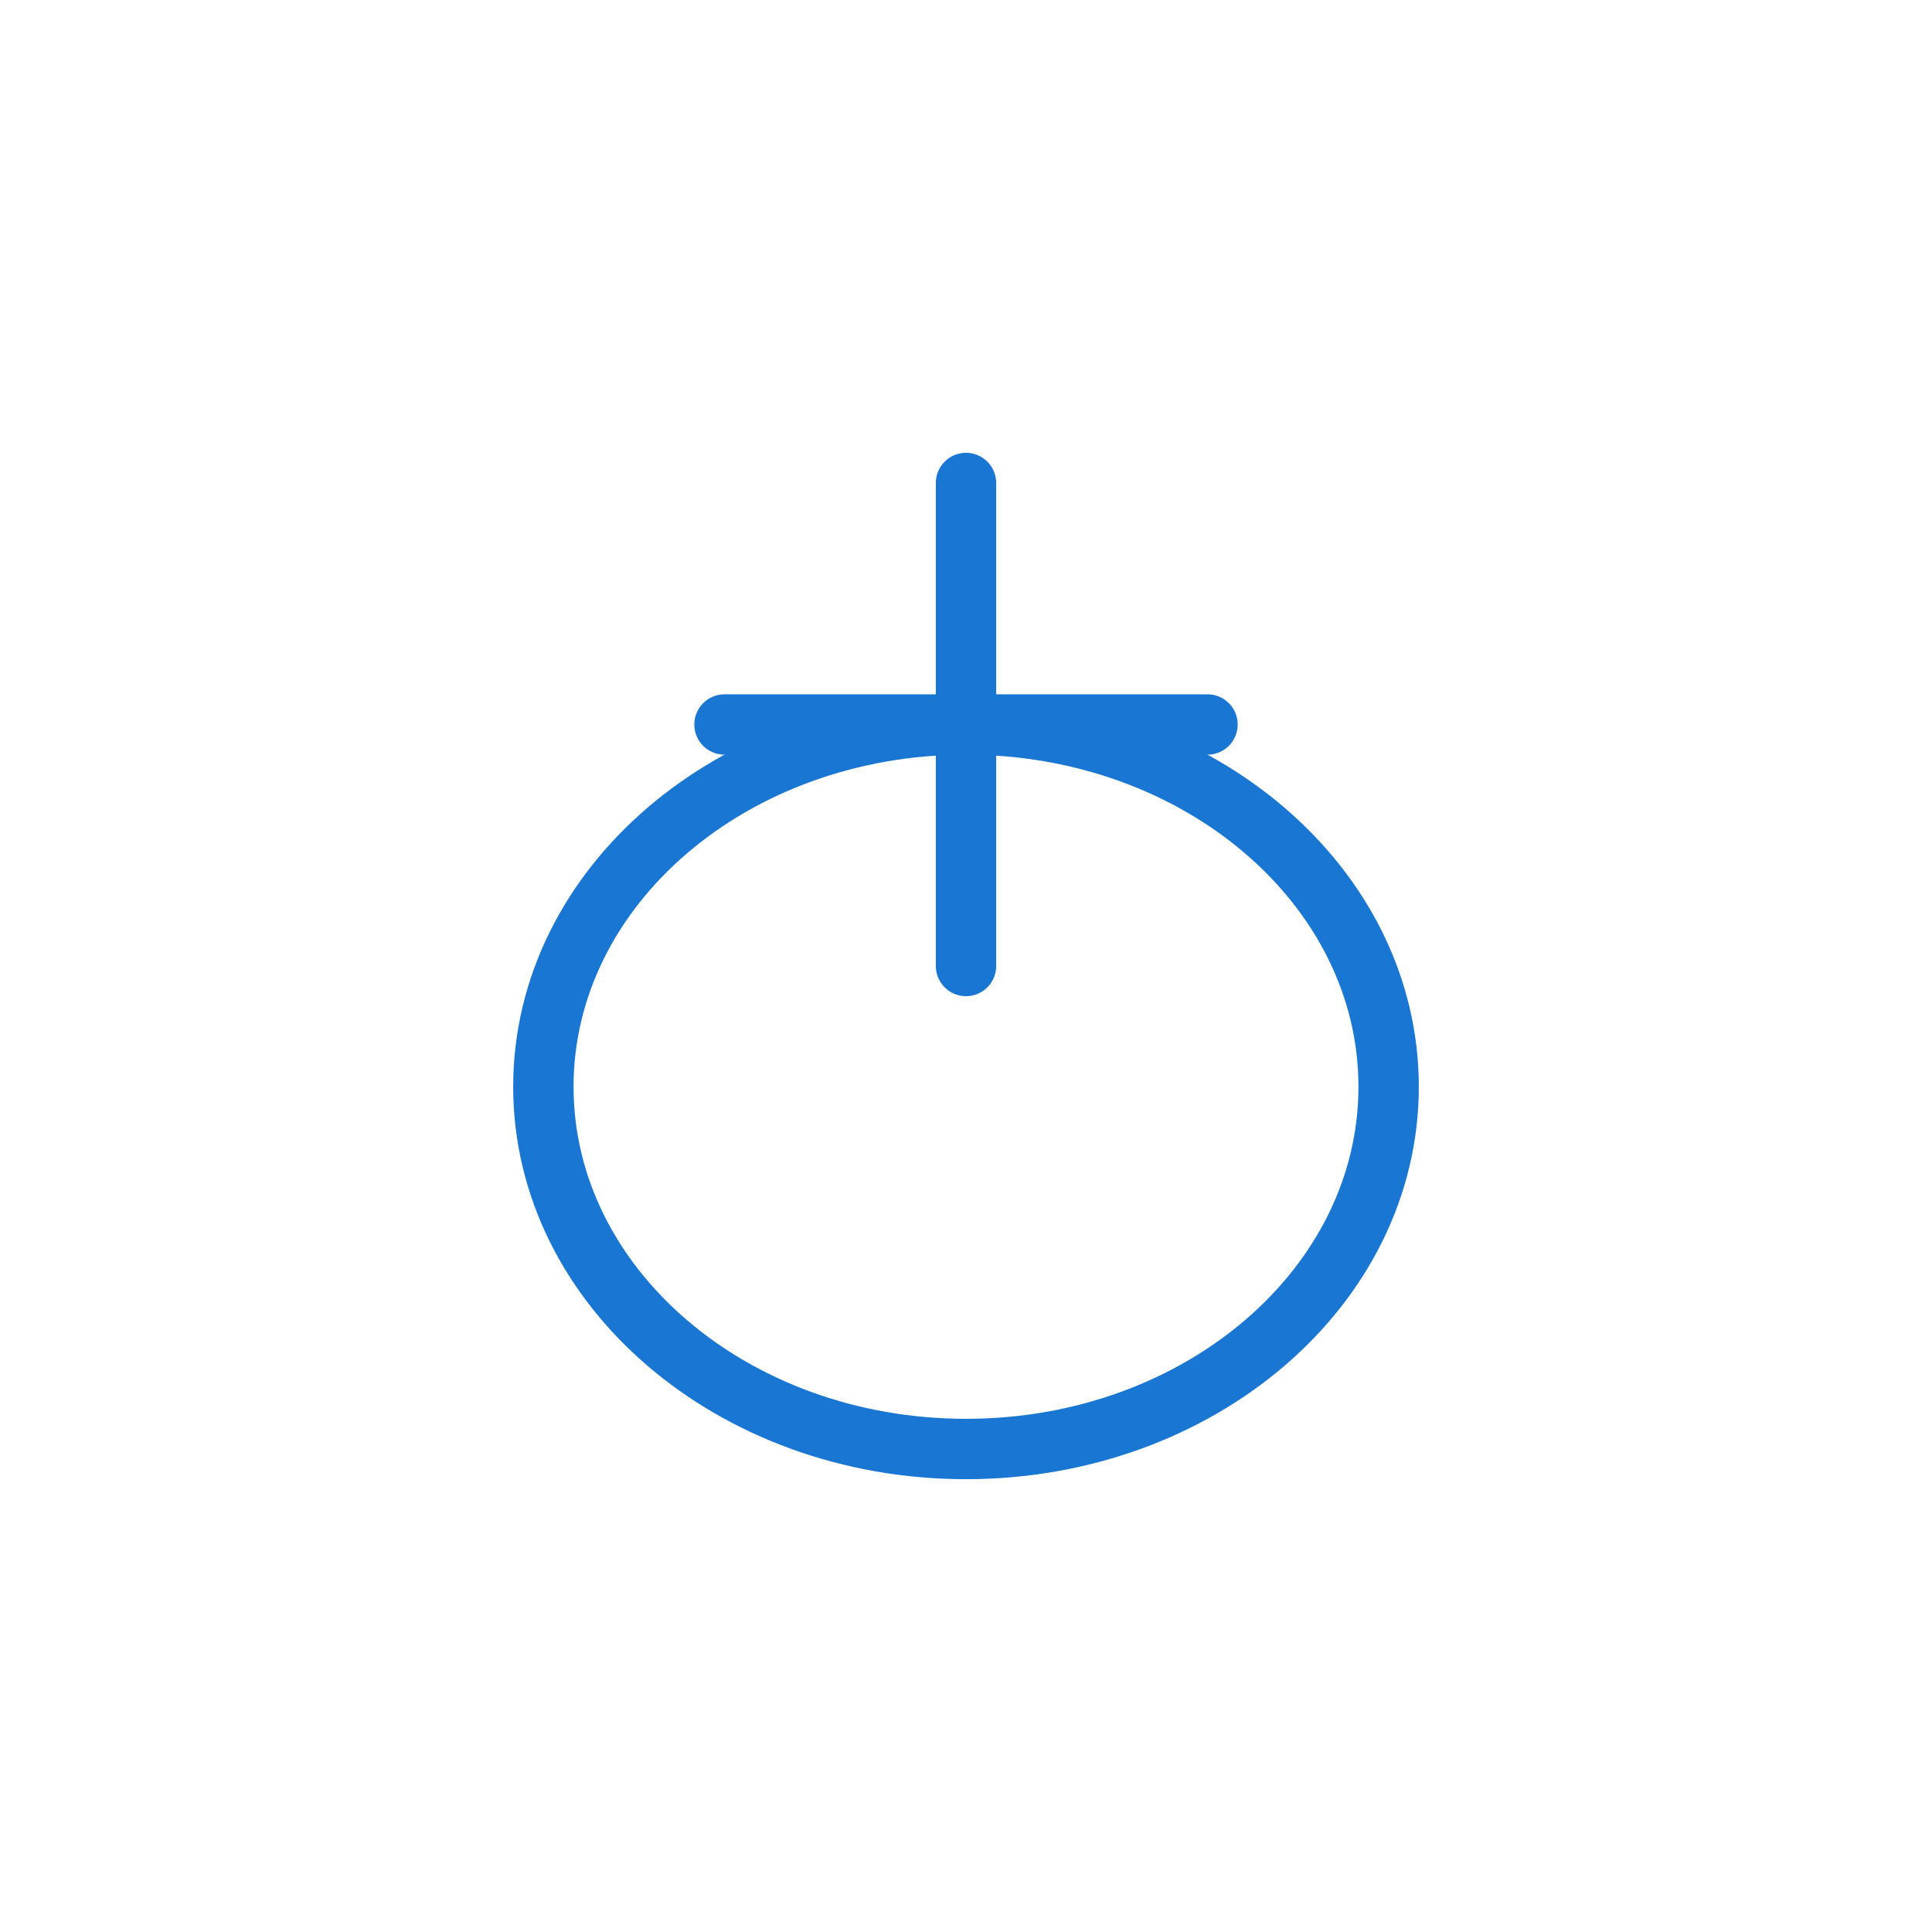
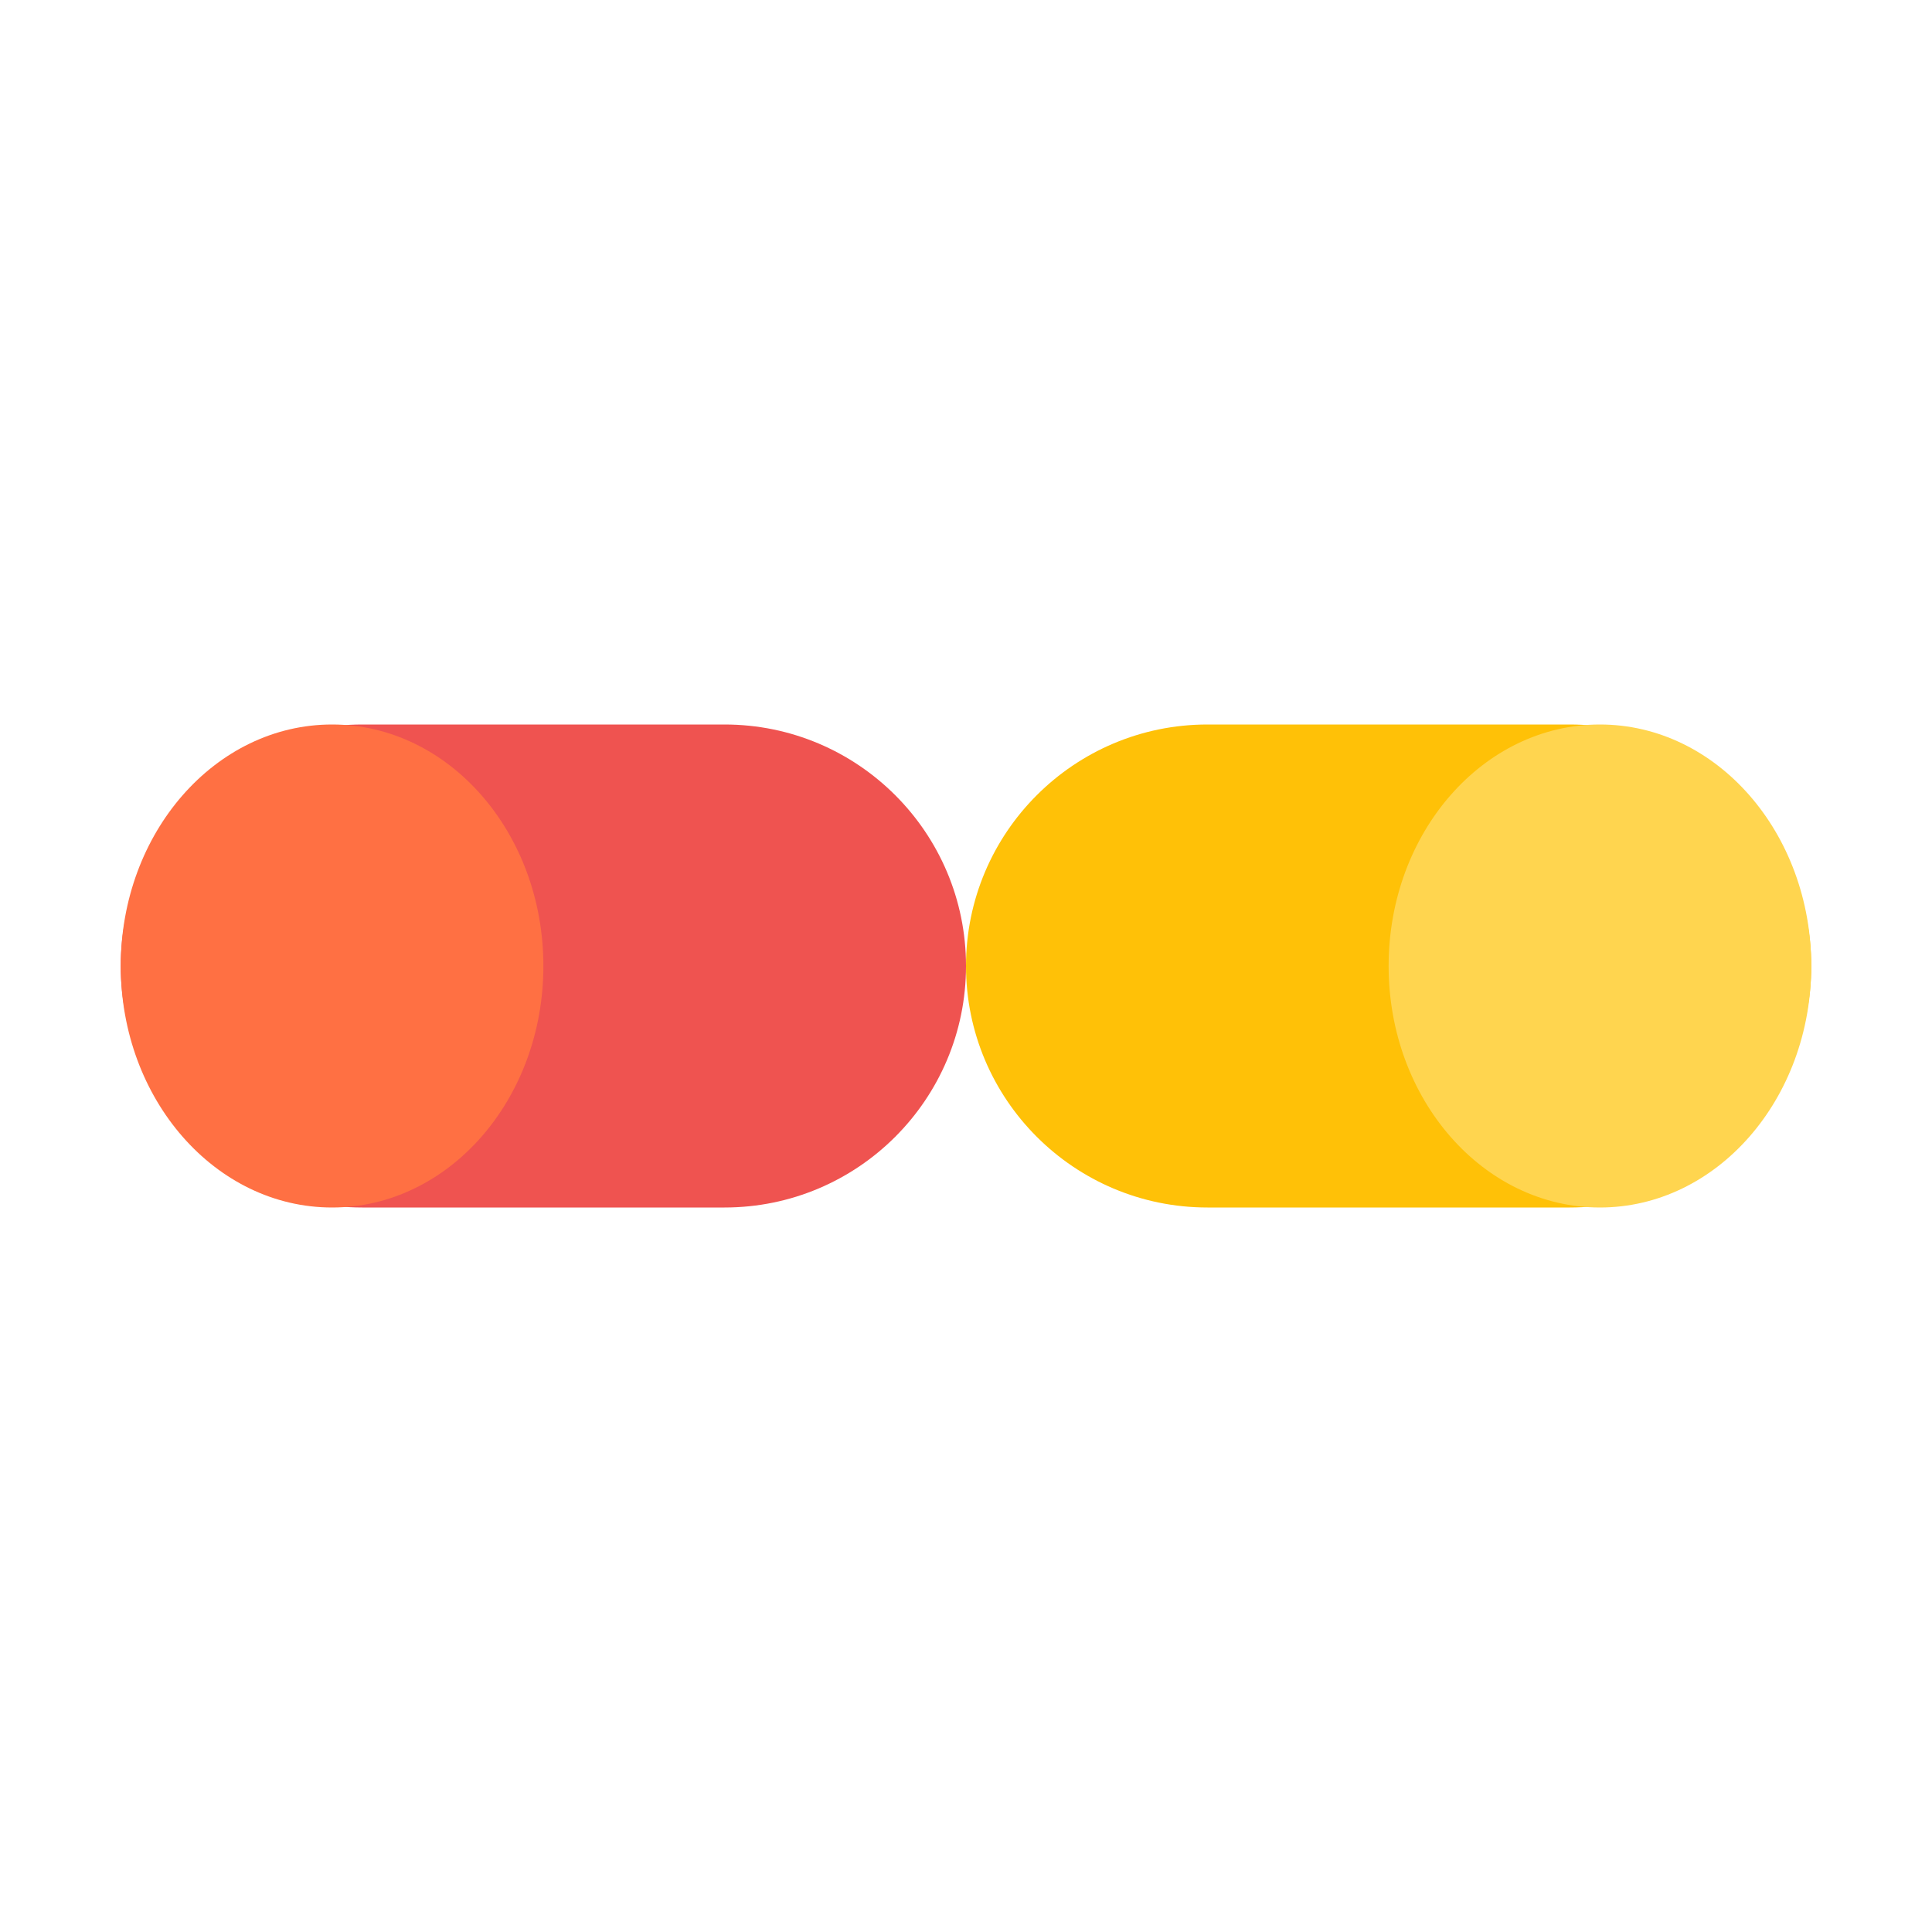
- <svg xmlns="http://www.w3.org/2000/svg" width="64" height="64" viewBox="0 0 64 64" fill="none">
-   <rect x="18" y="24" width="28" height="24" rx="14" stroke="#1976D2" stroke-width="2" />
-   <path d="M32 16v16M24 24h16" stroke="#1976D2" stroke-width="2" stroke-linecap="round" />
+ <svg xmlns="http://www.w3.org/2000/svg" viewBox="0 0 64 64" fill="none">
+   <rect x="4" y="24" width="28" height="16" rx="8" fill="#EF5350" />
+   <rect x="32" y="24" width="28" height="16" rx="8" fill="#FFC107" />
+   <rect x="4" y="24" width="14" height="16" rx="8" fill="#FF7043" />
+   <rect x="46" y="24" width="14" height="16" rx="8" fill="#FFD54F" />
</svg>
